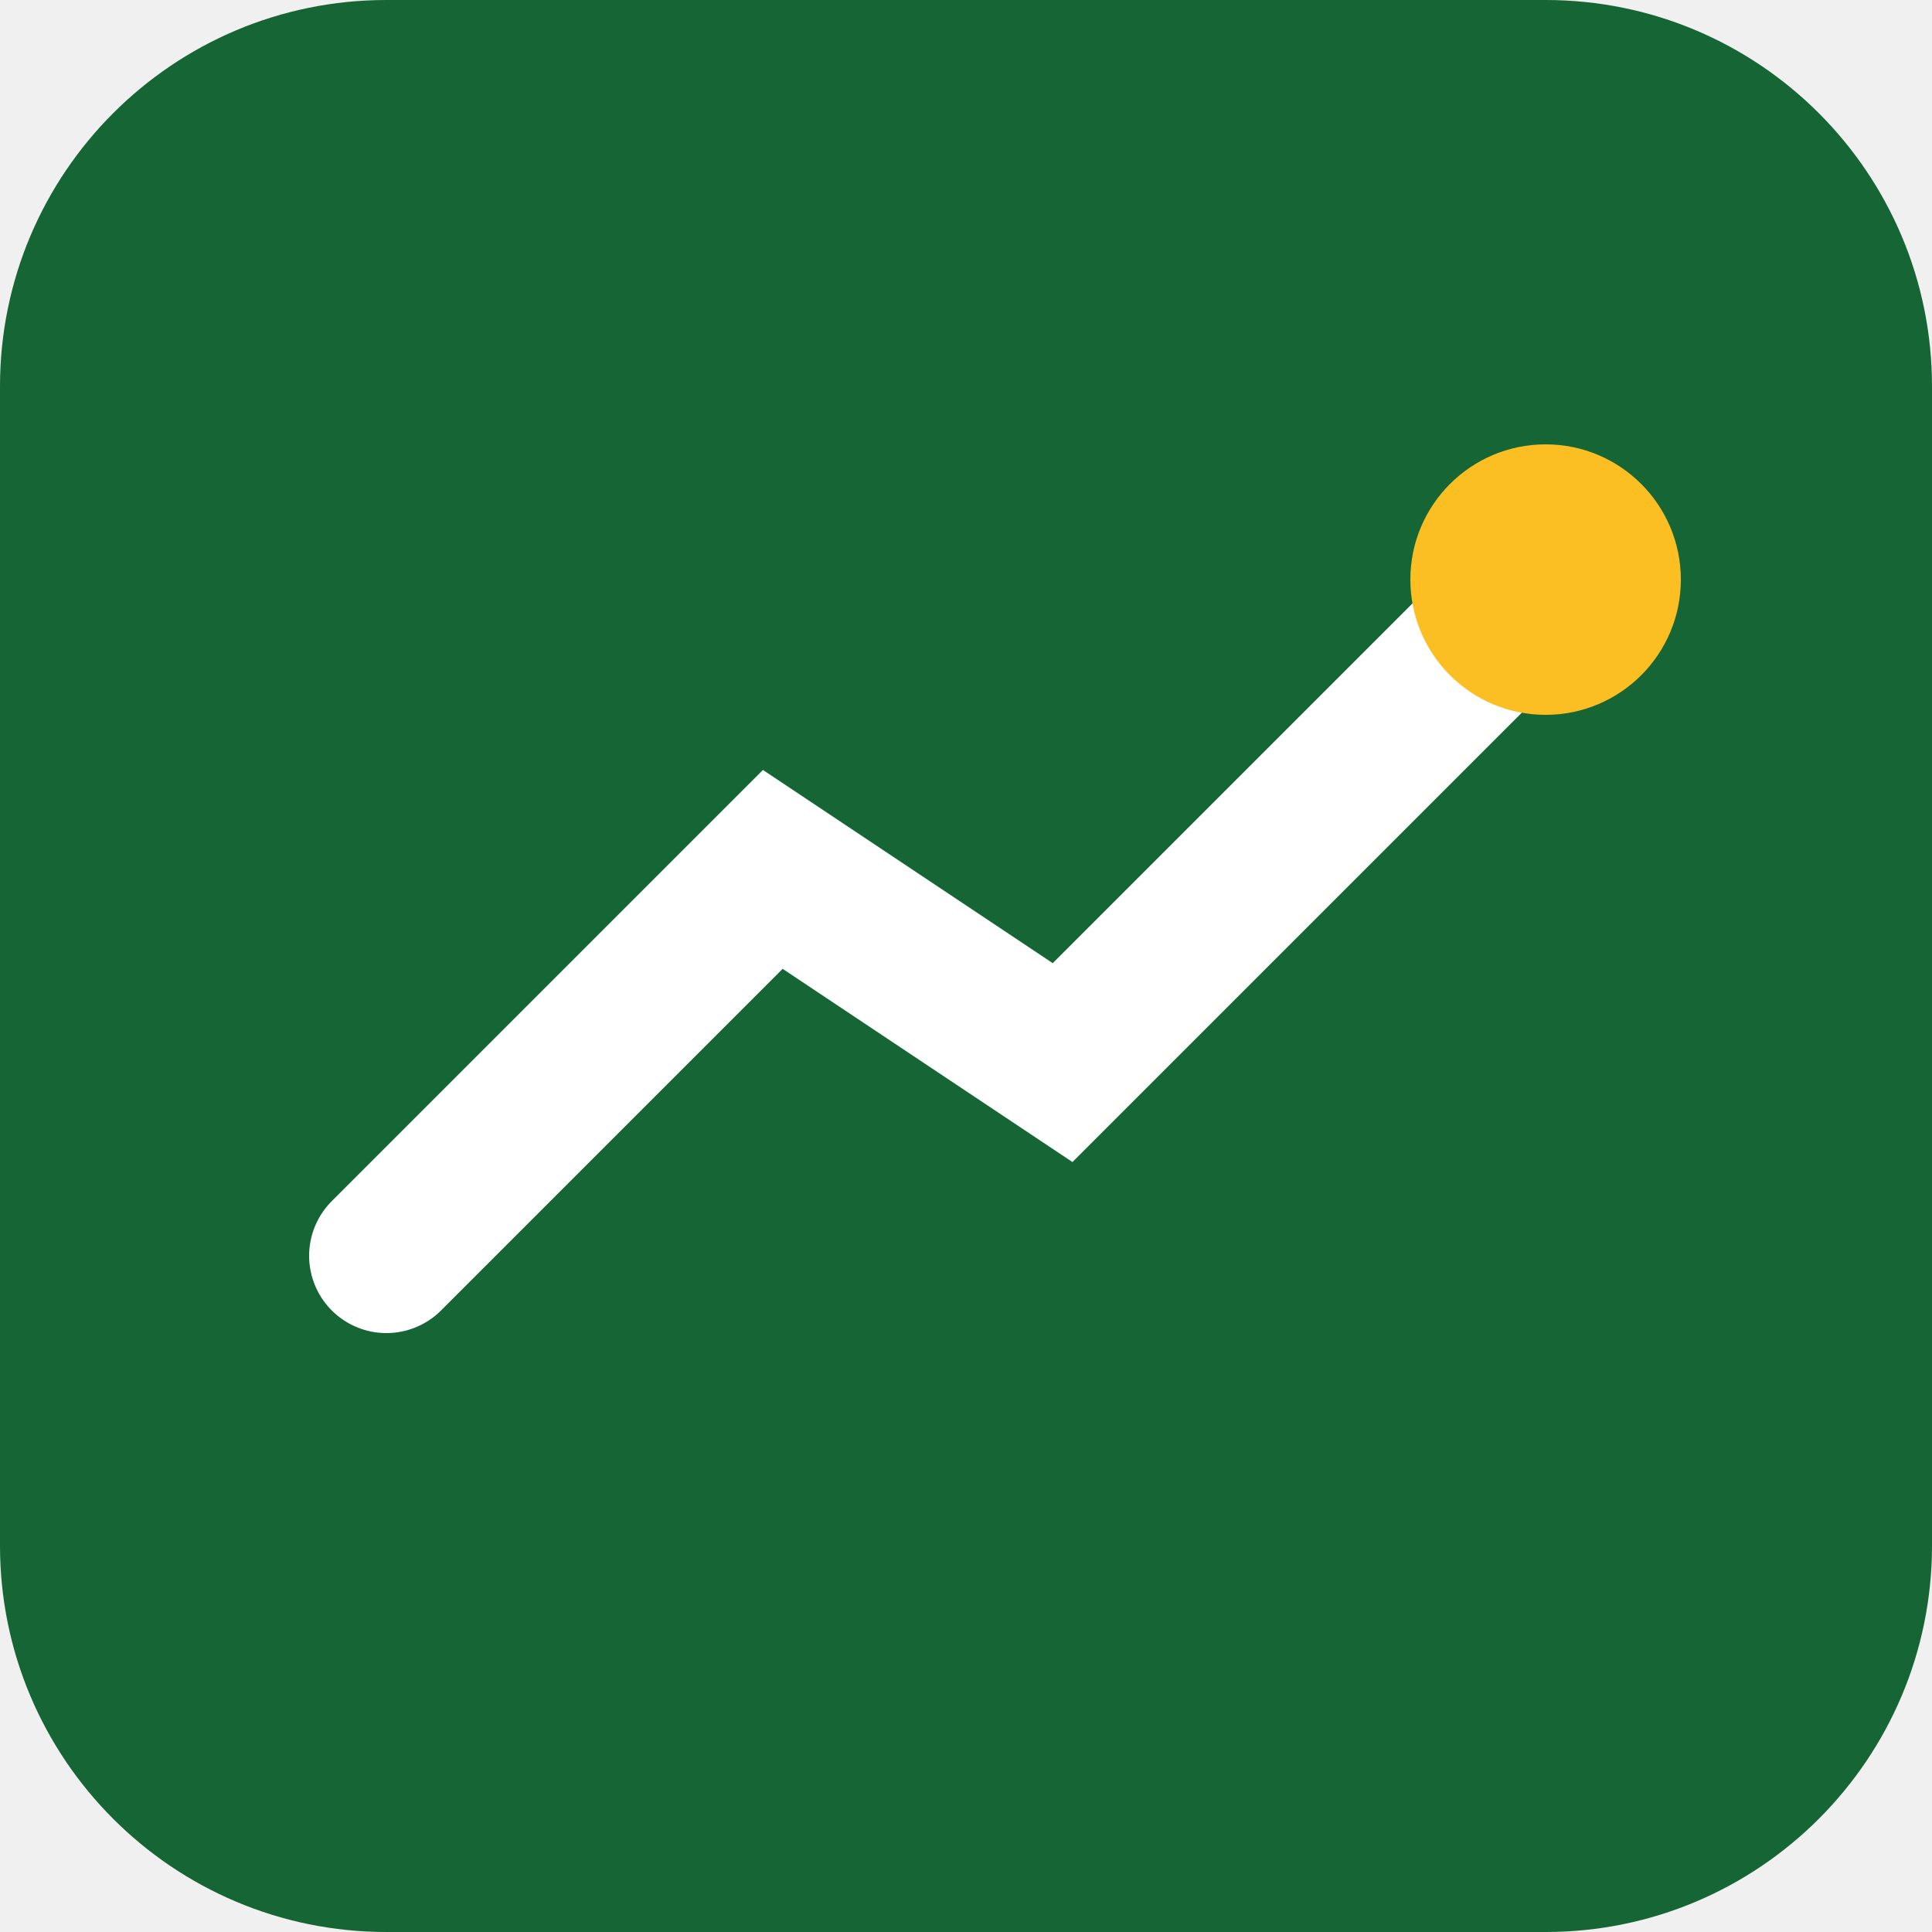
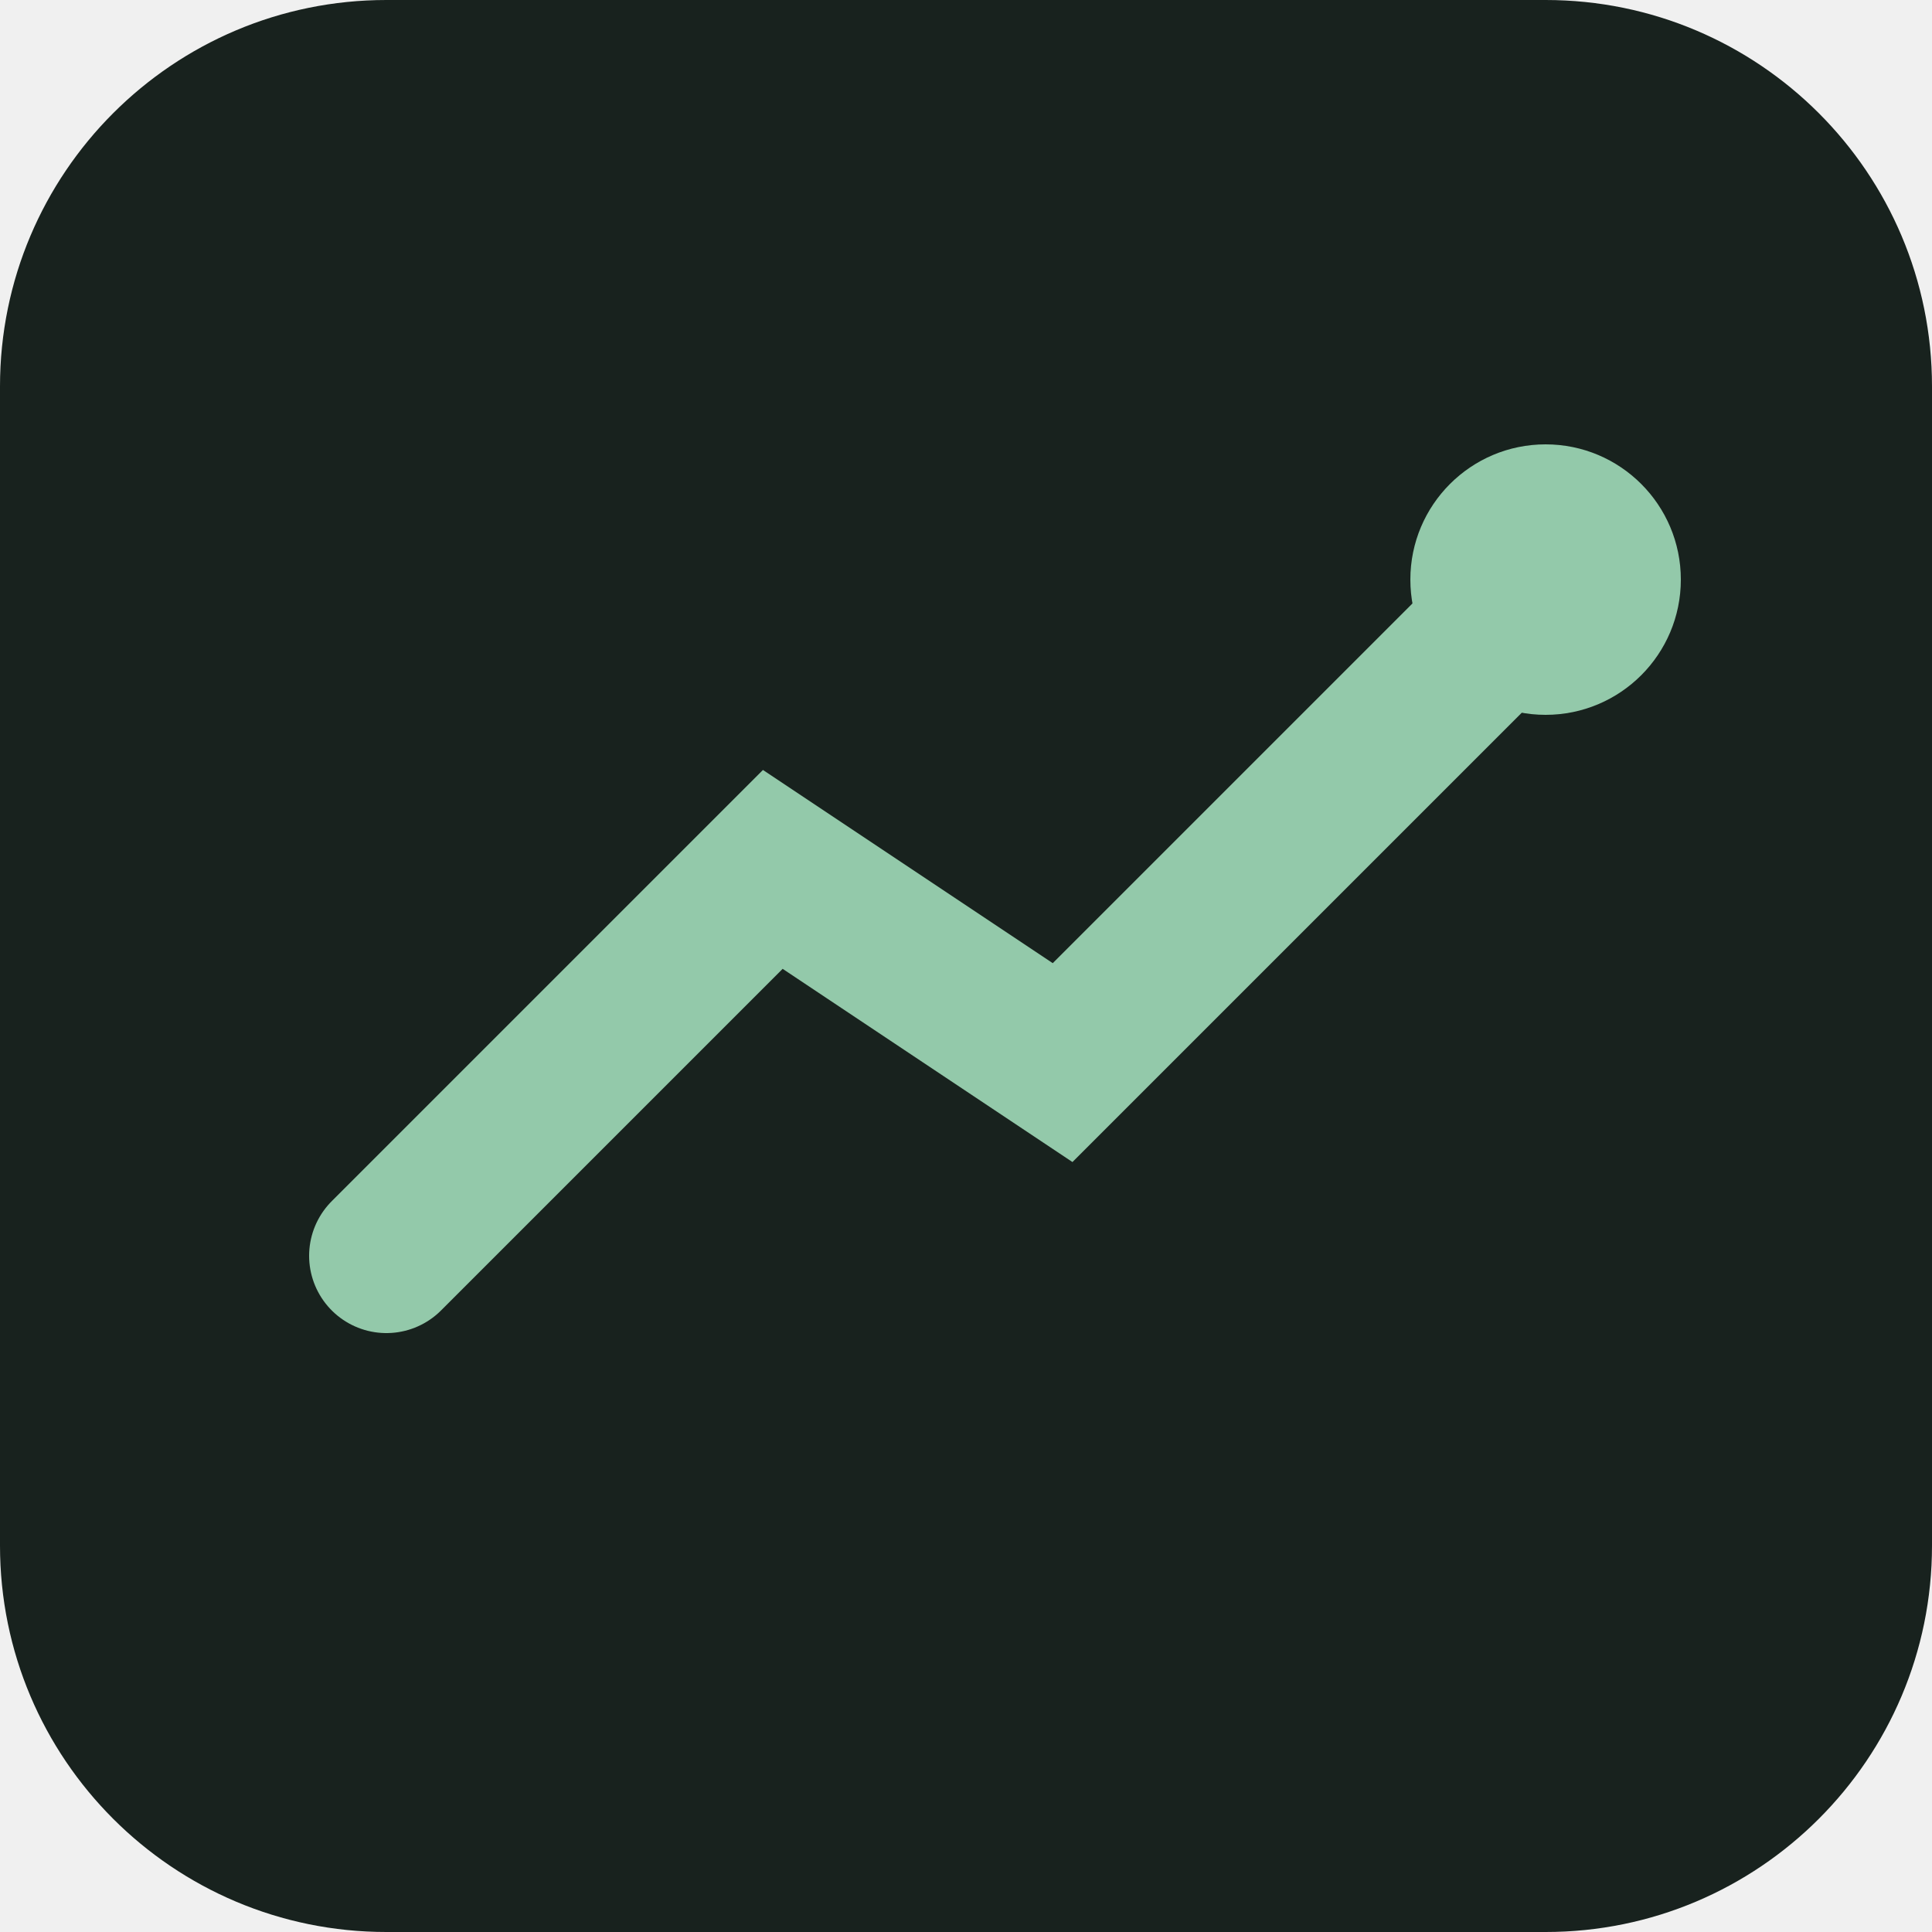
<svg xmlns="http://www.w3.org/2000/svg" viewBox="0 0 100 100">
-   <rect width="100" height="100" rx="20" fill="#166534" />
-   <path d="M20 65 L40 45 L55 55 L80 30" stroke="#fff" stroke-width="8" fill="none" stroke-linecap="round" />
-   <circle cx="80" cy="30" r="7" fill="#fbbf24" />
+   <rect width="100" height="100" rx="20" fill="#18221e" />
+   <path d="M20 65 L40 45 L55 55 L80 30" stroke="#93c9aa" stroke-width="8" fill="none" stroke-linecap="round" />
+   <circle cx="80" cy="30" r="7" fill="#93c9aa" />
</svg>
